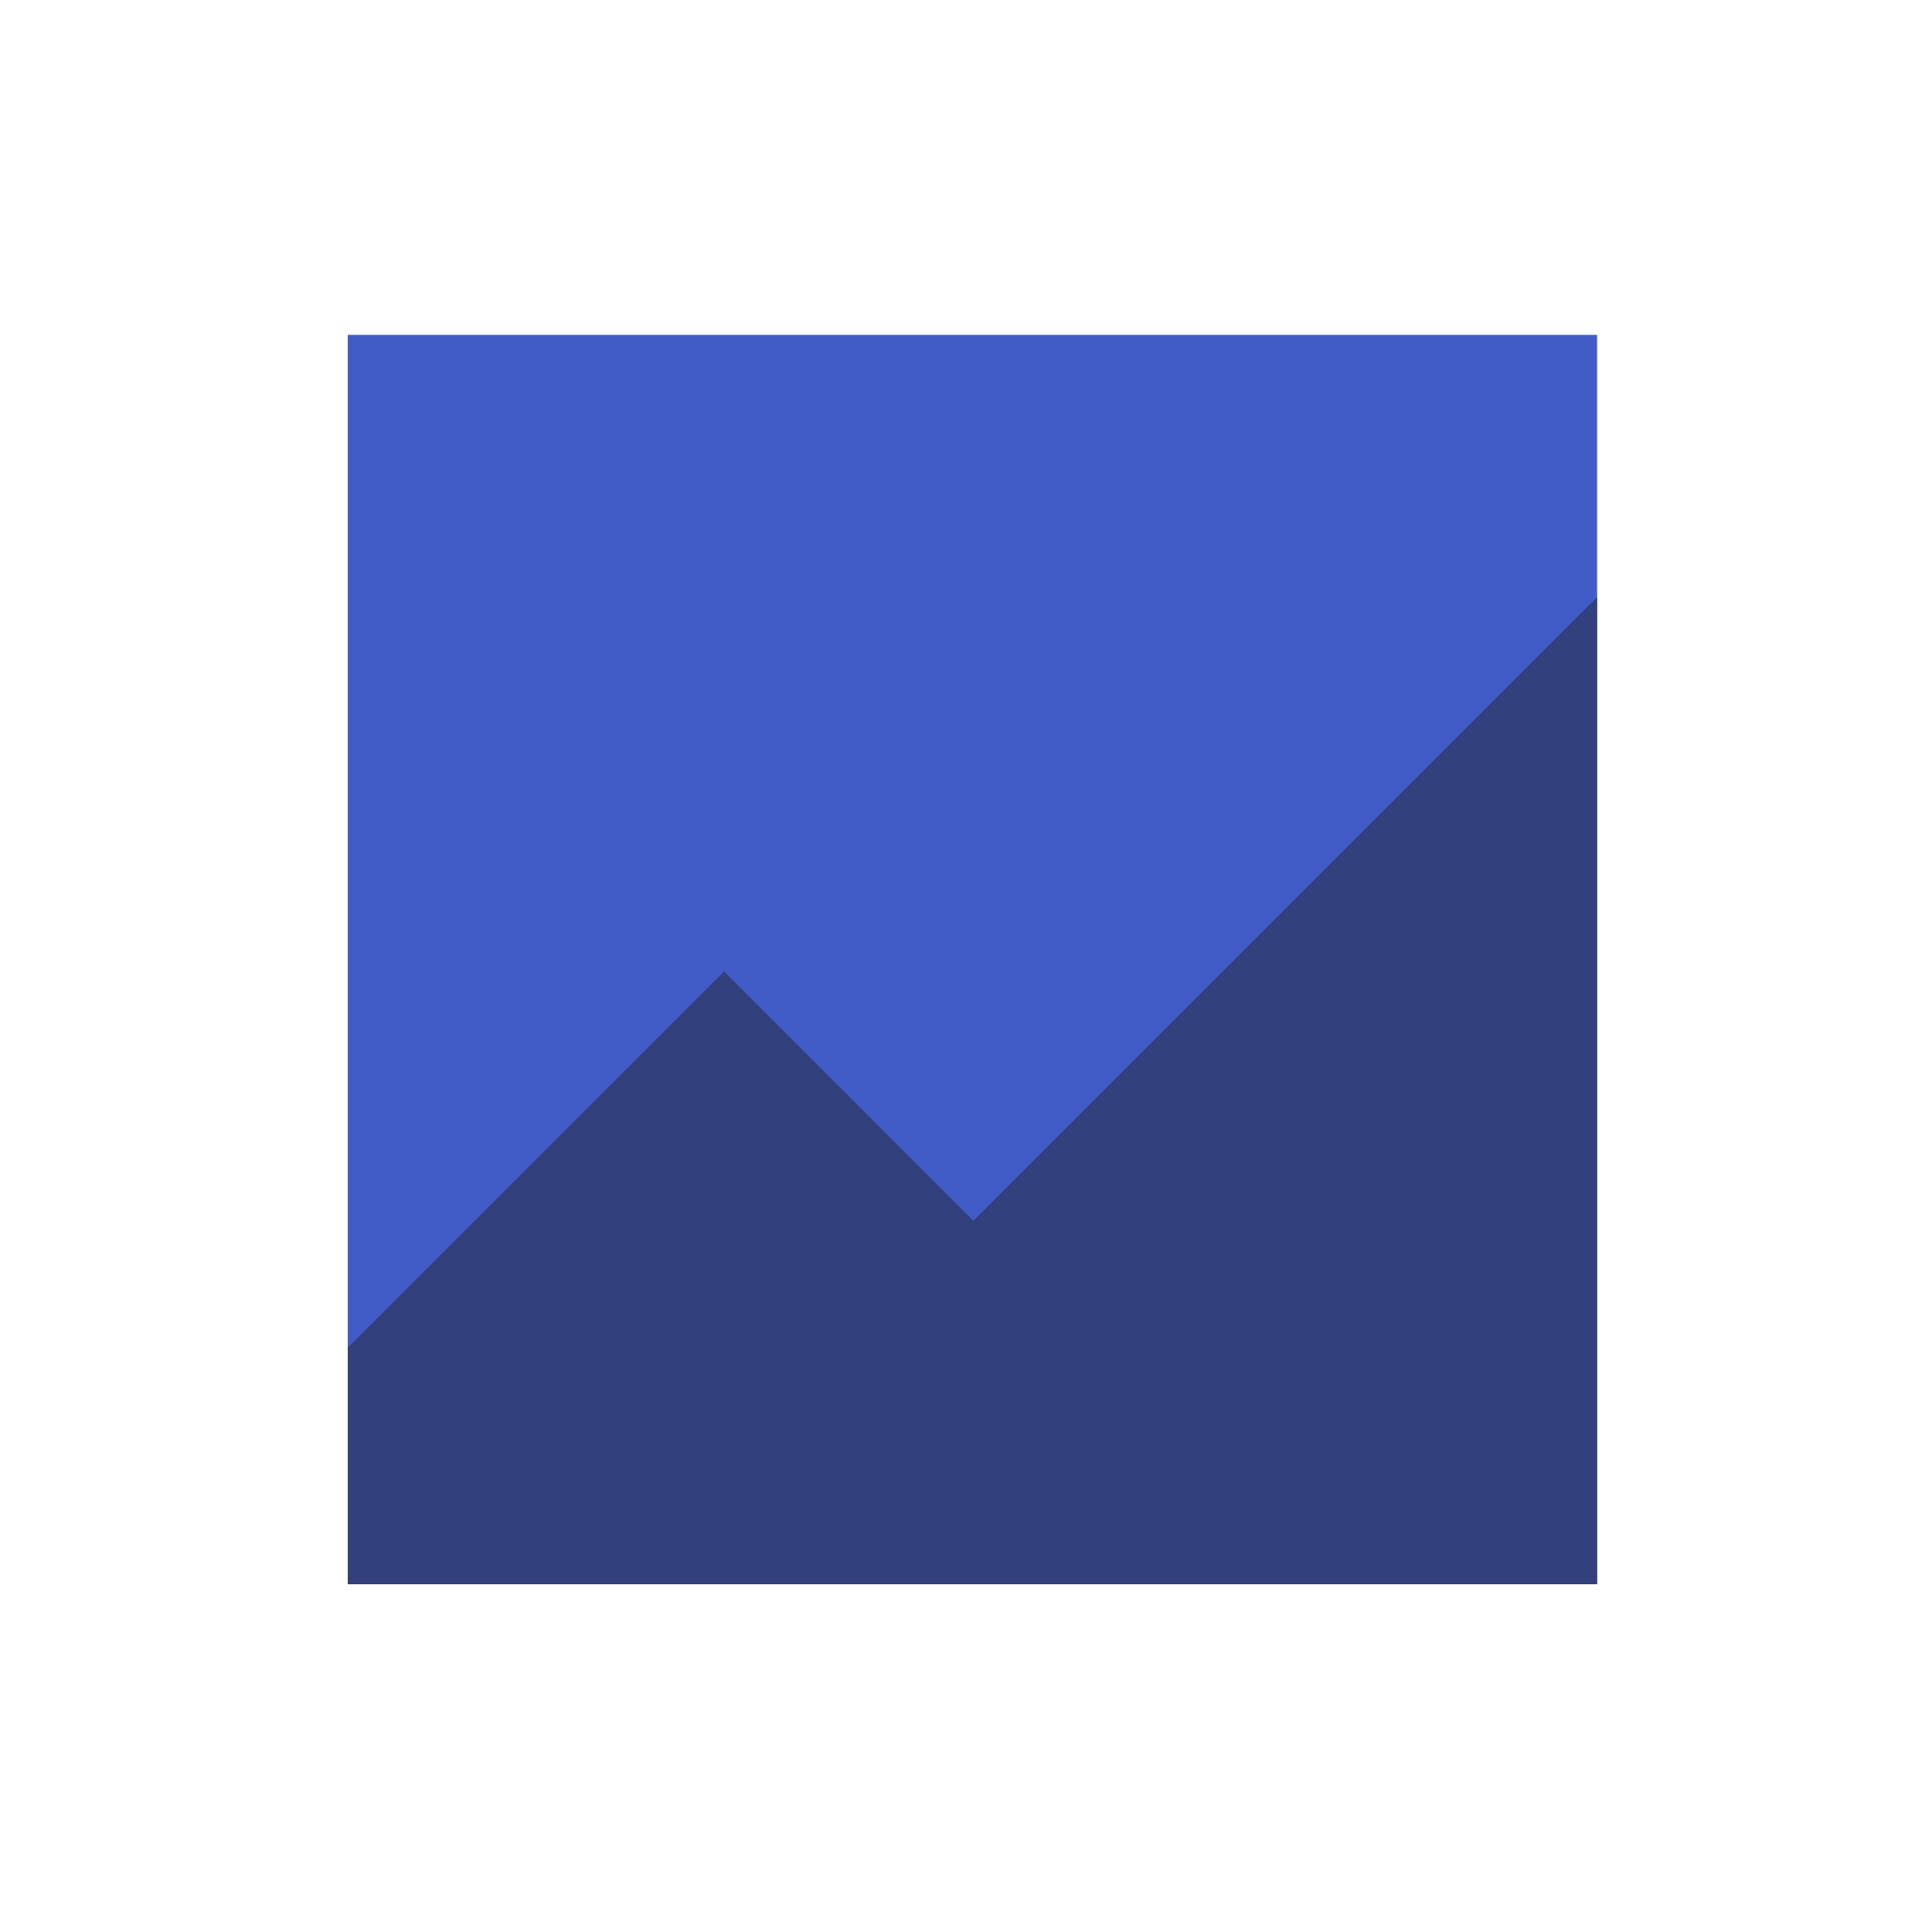
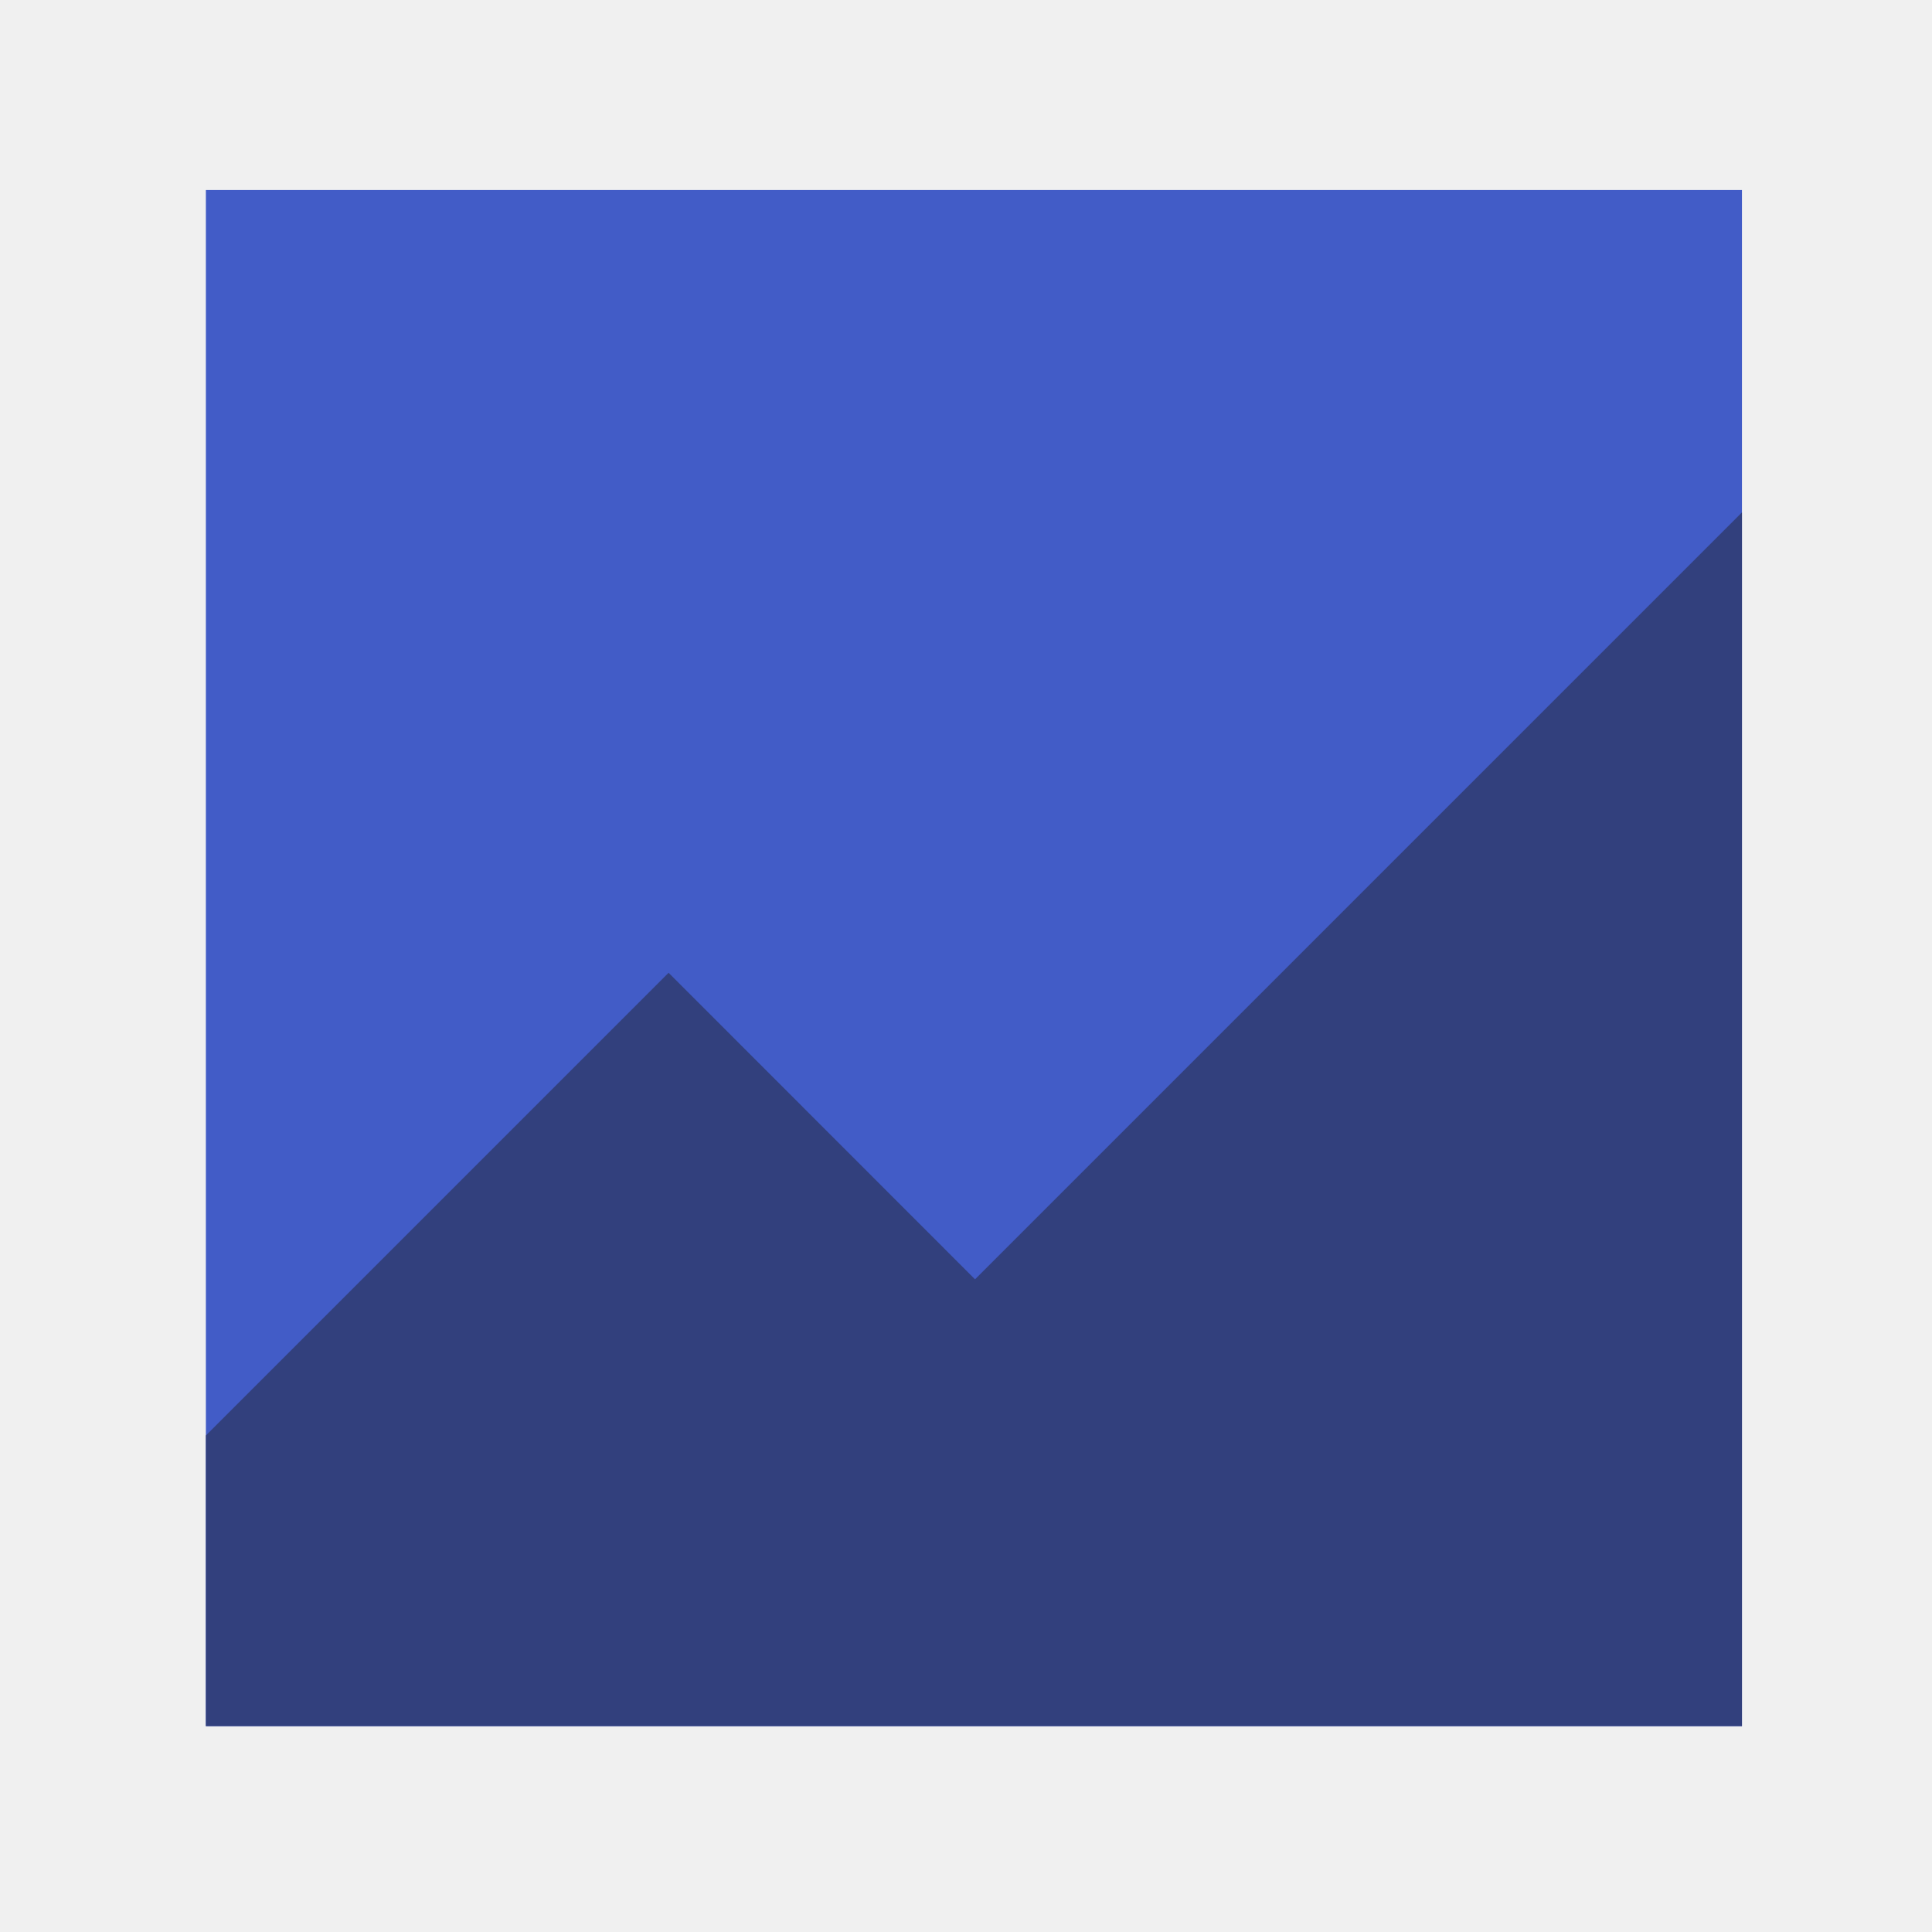
- <svg xmlns="http://www.w3.org/2000/svg" width="150" height="150" viewBox="0 0 150 150" fill="none">
-   <rect width="150" height="150" fill="white" />
-   <path d="M123.999 26H27V122.999H123.999V26Z" fill="#425CC7" />
-   <path d="M123.999 123V46.356L75.57 94.785L56.22 75.428L27 104.648V123H123.999Z" fill="#32407D" />
+ <svg xmlns="http://www.w3.org/2000/svg" width="122" height="122" viewBox="0 0 122 122" fill="none">
+   <path d="M109.999 12H13V108.999H109.999V12Z" fill="#425CC7" />
+   <path d="M109.999 109V32.356L61.57 80.785L42.22 61.428L13 90.648V109H109.999Z" fill="#32407D" />
</svg>
